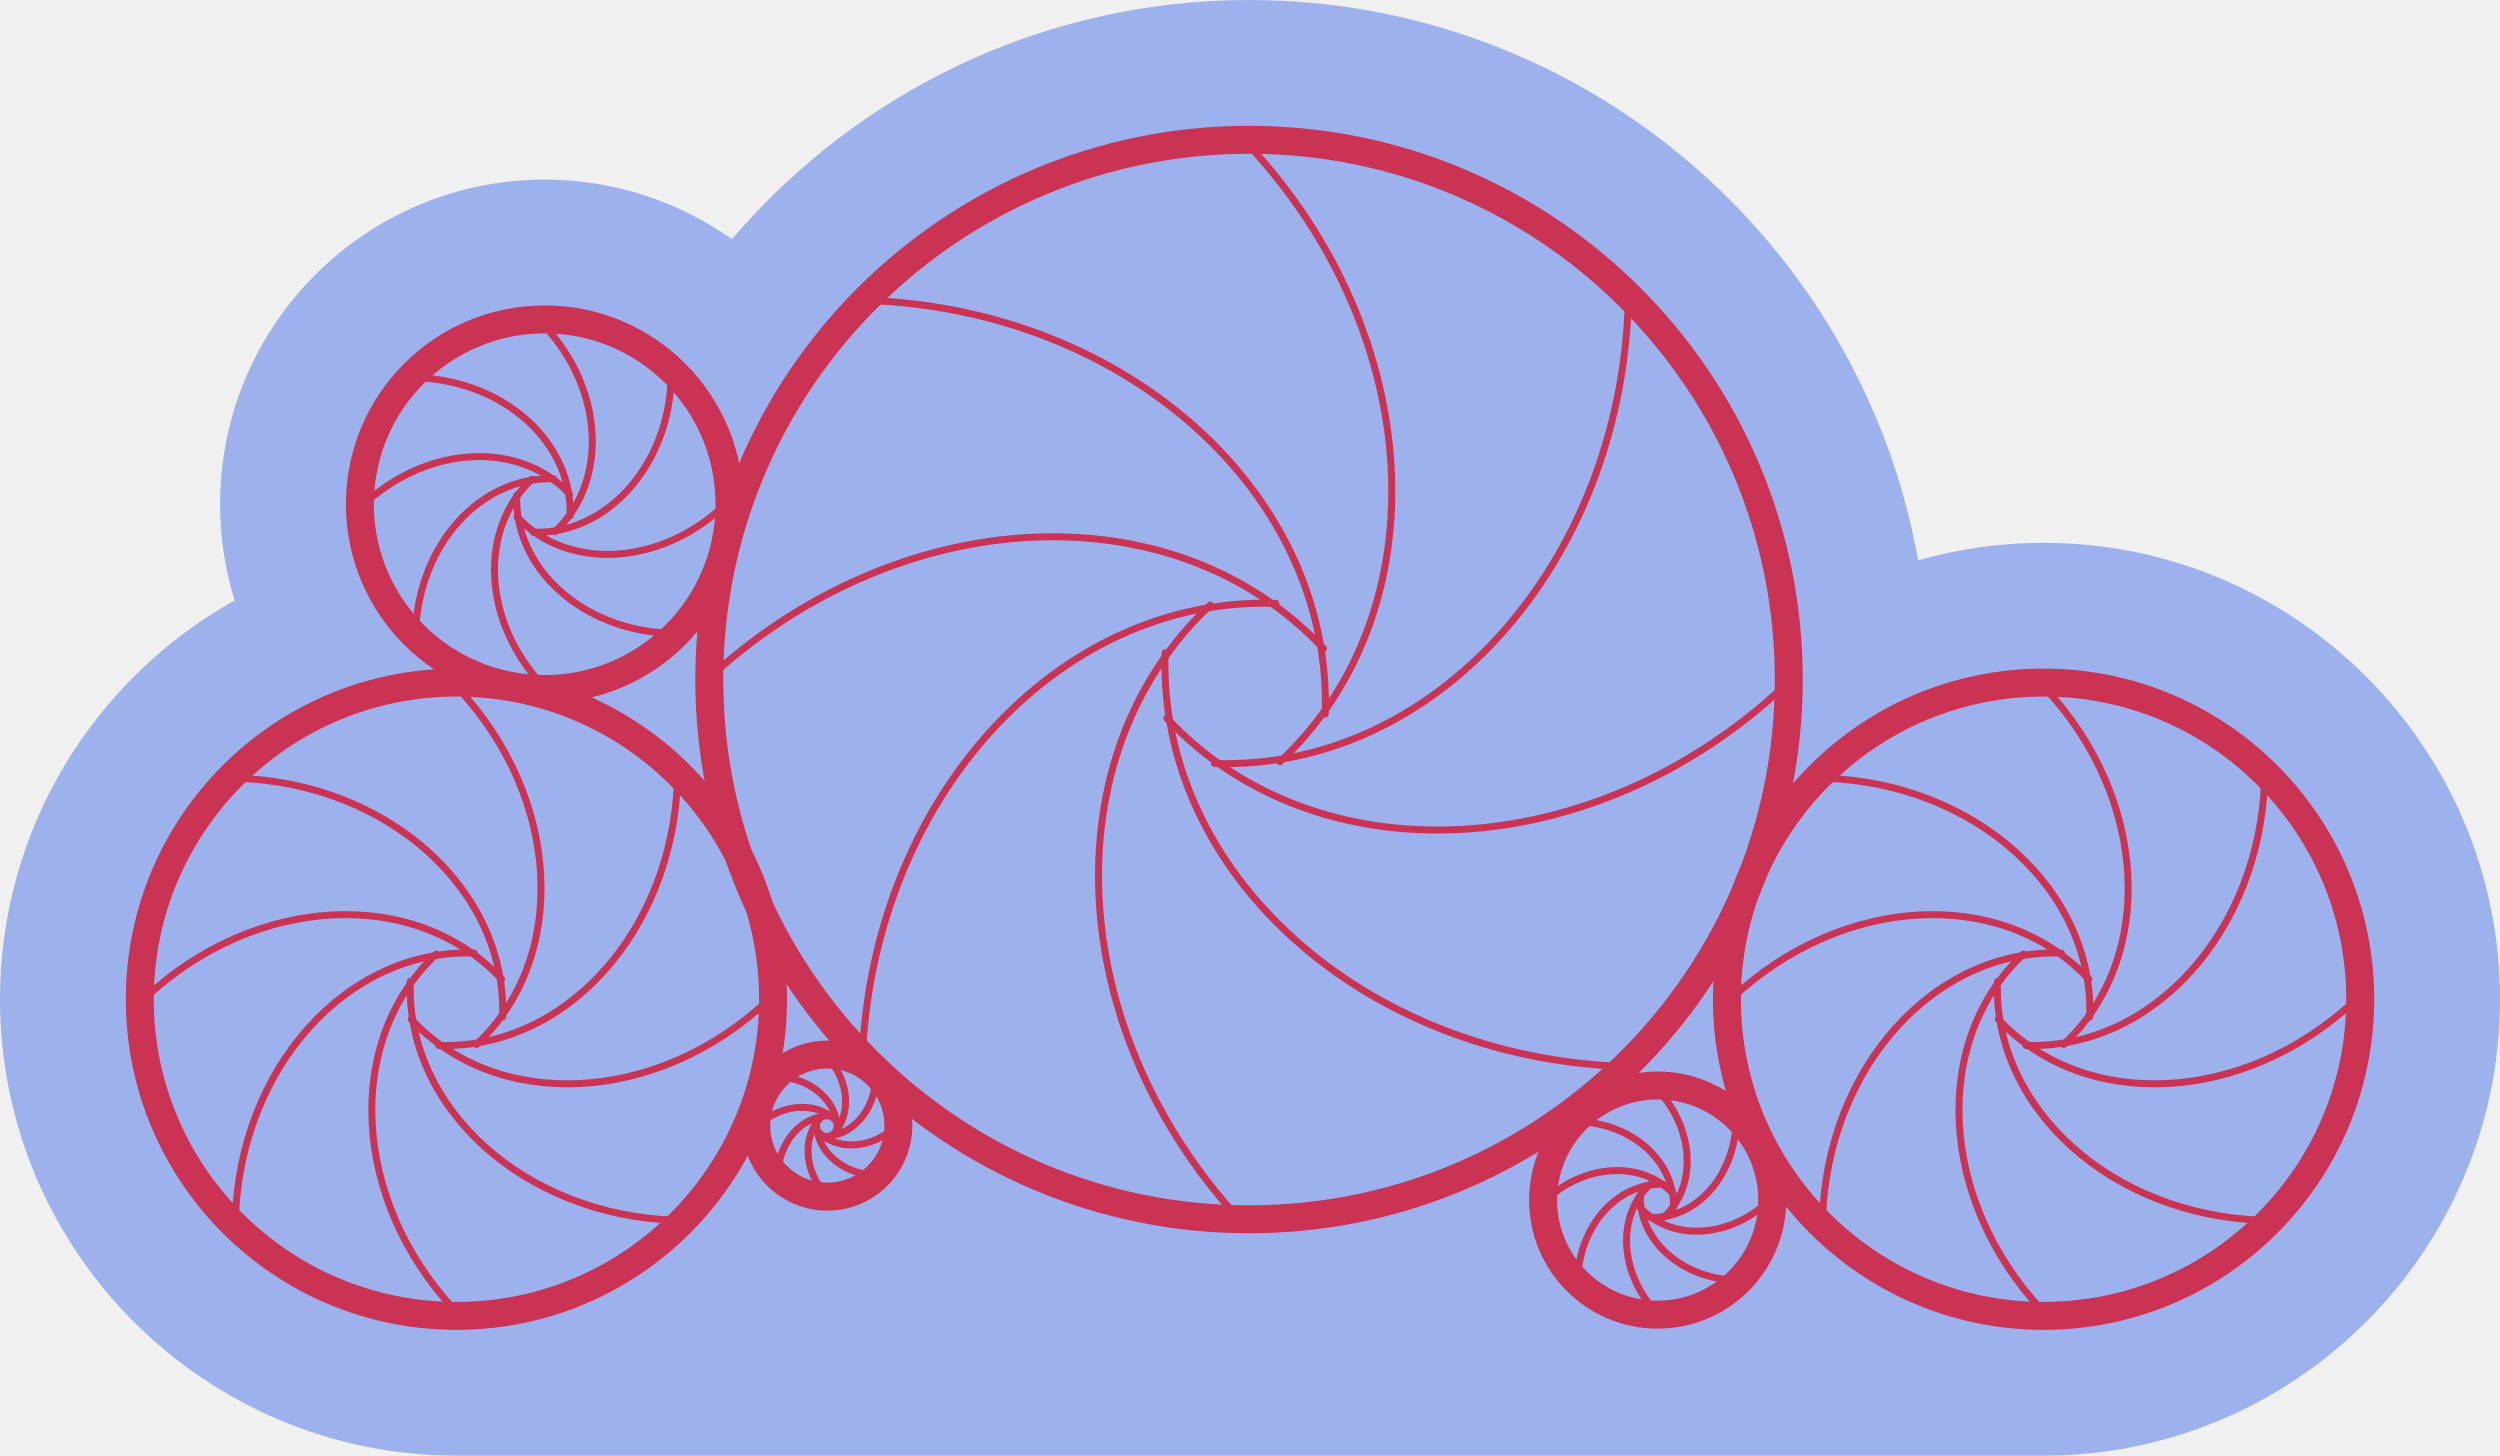
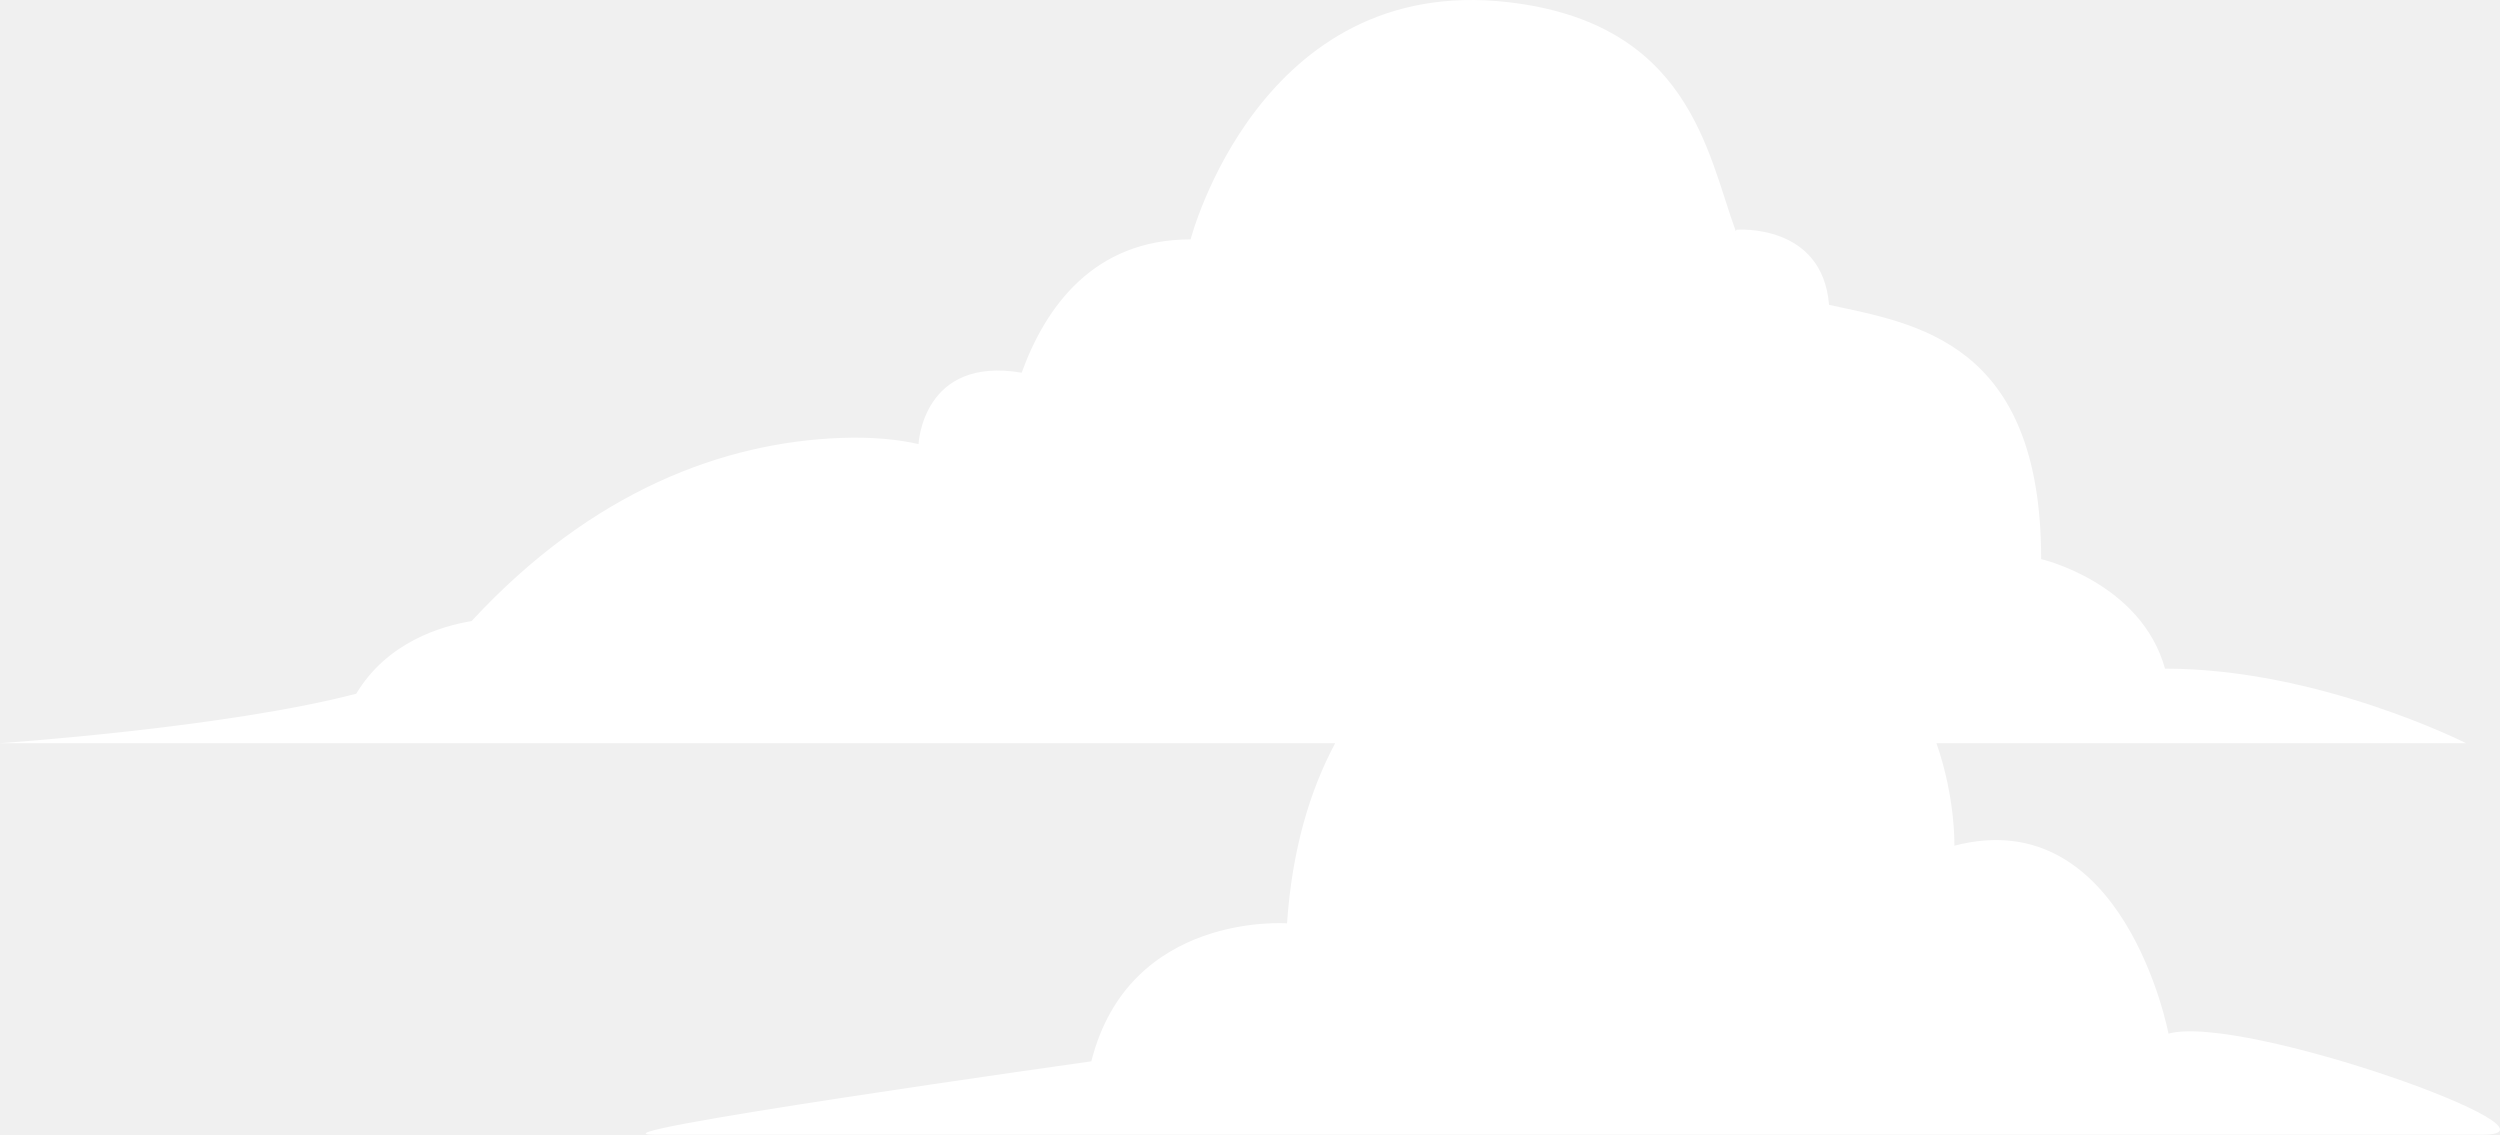
- <svg xmlns="http://www.w3.org/2000/svg" version="1.1" id="Layer_1" x="0px" y="0px" viewBox="59.152 110.441 715.376 416.538" enable-background="new 59.152 110.441 715.376 416.538" xml:space="preserve">
-   <path fill="#9DB2ED" d="M643.921,526.979c72.018,0,130.607-58.59,130.607-130.607s-58.59-130.607-130.607-130.607  c-12.448,0-24.494,1.753-35.906,5.02c-16.169-91.014-95.865-160.343-191.452-160.343  c-59.19,0-112.278,26.591-147.972,68.446c-15.149-10.734-33.639-17.051-53.577-17.051  c-51.216,0-92.884,41.667-92.884,92.884c0,9.583,1.459,18.831,4.166,27.535  c-40.019,22.344-67.145,65.118-67.145,114.117c0,72.018,58.59,130.607,130.607,130.607H643.921z" />
-   <circle fill="none" stroke="#CA3353" stroke-width="2" stroke-linecap="round" stroke-miterlimit="10" cx="416.564" cy="304.89" r="154.449" />
-   <circle fill="none" stroke="#CA3353" stroke-width="2" stroke-linecap="round" stroke-miterlimit="10" cx="215.015" cy="254.72" r="52.884" />
-   <circle fill="none" stroke="#CA3353" stroke-width="2" stroke-linecap="round" stroke-miterlimit="10" cx="189.76" cy="396.371" r="90.608" />
-   <g>
-     <path fill="none" stroke="#CA3353" stroke-width="2" stroke-linecap="round" stroke-miterlimit="10" d="M424.232,283.095   c-62.944-2.103-115.9,56.679-118.397,131.425" />
-     <path fill="none" stroke="#CA3353" stroke-width="2" stroke-linecap="round" stroke-miterlimit="10" d="M405.464,283.596   c-45.996,43.021-41.875,122.031,9.212,176.651" />
-     <path fill="none" stroke="#CA3353" stroke-width="2" stroke-linecap="round" stroke-miterlimit="10" d="M392.549,297.222   c-2.103,62.944,56.679,115.9,131.425,118.397" />
-     <path fill="none" stroke="#CA3353" stroke-width="2" stroke-linecap="round" stroke-miterlimit="10" d="M393.05,315.989   c43.021,45.996,122.031,41.875,176.651-9.212" />
-     <path fill="none" stroke="#CA3353" stroke-width="2" stroke-linecap="round" stroke-miterlimit="10" d="M406.675,328.905   c62.944,2.103,115.9-56.679,118.397-131.425" />
-     <path fill="none" stroke="#CA3353" stroke-width="2" stroke-linecap="round" stroke-miterlimit="10" d="M425.443,328.404   c45.996-43.021,41.875-122.031-9.212-176.651" />
-     <path fill="none" stroke="#CA3353" stroke-width="2" stroke-linecap="round" stroke-miterlimit="10" d="M438.359,314.778   c2.103-62.944-56.679-115.9-131.425-118.397" />
-     <path fill="none" stroke="#CA3353" stroke-width="2" stroke-linecap="round" stroke-miterlimit="10" d="M437.857,296.011   c-43.021-45.996-122.031-41.875-176.651,9.212" />
-   </g>
-   <g>
-     <path fill="none" stroke="#CA3353" stroke-width="2" stroke-linecap="round" stroke-miterlimit="10" d="M194.824,383.156   c-36.318-1.214-66.871,32.702-68.312,75.829" />
-     <path fill="none" stroke="#CA3353" stroke-width="2" stroke-linecap="round" stroke-miterlimit="10" d="M183.996,383.445   c-26.538,24.822-24.161,70.409,5.315,101.924" />
-     <path fill="none" stroke="#CA3353" stroke-width="2" stroke-linecap="round" stroke-miterlimit="10" d="M176.544,391.306   c-1.214,36.318,32.702,66.871,75.829,68.312" />
-     <path fill="none" stroke="#CA3353" stroke-width="2" stroke-linecap="round" stroke-miterlimit="10" d="M176.833,402.135   c24.822,26.539,70.409,24.161,101.924-5.315" />
-     <path fill="none" stroke="#CA3353" stroke-width="2" stroke-linecap="round" stroke-miterlimit="10" d="M184.695,409.587   c36.318,1.214,66.871-32.702,68.312-75.829" />
-     <path fill="none" stroke="#CA3353" stroke-width="2" stroke-linecap="round" stroke-miterlimit="10" d="M195.523,409.298   c26.539-24.822,24.161-70.409-5.315-101.924" />
-     <path fill="none" stroke="#CA3353" stroke-width="2" stroke-linecap="round" stroke-miterlimit="10" d="M202.975,401.436   c1.214-36.318-32.702-66.871-75.829-68.312" />
-     <path fill="none" stroke="#CA3353" stroke-width="2" stroke-linecap="round" stroke-miterlimit="10" d="M202.686,390.608   c-24.822-26.538-70.409-24.161-101.924,5.315" />
-   </g>
-   <g>
-     <path fill="none" stroke="#CA3353" stroke-width="2" stroke-linecap="round" stroke-miterlimit="10" d="M217.572,247.452   c-20.991-0.701-38.651,18.901-39.484,43.828" />
-     <path fill="none" stroke="#CA3353" stroke-width="2" stroke-linecap="round" stroke-miterlimit="10" d="M211.314,247.619   c-15.339,14.347-13.965,40.696,3.072,58.91" />
-     <path fill="none" stroke="#CA3353" stroke-width="2" stroke-linecap="round" stroke-miterlimit="10" d="M207.006,252.163   c-0.701,20.991,18.901,38.651,43.828,39.484" />
-     <path fill="none" stroke="#CA3353" stroke-width="2" stroke-linecap="round" stroke-miterlimit="10" d="M207.173,258.421   c14.347,15.339,40.696,13.965,58.91-3.072" />
-     <path fill="none" stroke="#CA3353" stroke-width="2" stroke-linecap="round" stroke-miterlimit="10" d="M211.717,262.728   c20.991,0.701,38.651-18.901,39.484-43.828" />
-     <path fill="none" stroke="#CA3353" stroke-width="2" stroke-linecap="round" stroke-miterlimit="10" d="M217.976,262.561   c15.339-14.347,13.965-40.695-3.072-58.91" />
-     <path fill="none" stroke="#CA3353" stroke-width="2" stroke-linecap="round" stroke-miterlimit="10" d="M222.283,258.017   c0.701-20.991-18.901-38.651-43.828-39.484" />
-     <path fill="none" stroke="#CA3353" stroke-width="2" stroke-linecap="round" stroke-miterlimit="10" d="M222.116,251.759   c-14.347-15.339-40.695-13.965-58.91,3.072" />
-   </g>
-   <circle fill="none" stroke="#CA3353" stroke-width="2" stroke-linecap="round" stroke-miterlimit="10" cx="643.921" cy="396.371" r="90.608" />
-   <circle fill="none" stroke="#CA3353" stroke-width="8" stroke-linecap="round" stroke-miterlimit="10" cx="416.564" cy="304.89" r="154.449" />
-   <circle fill="none" stroke="#CA3353" stroke-width="8" stroke-linecap="round" stroke-miterlimit="10" cx="215.015" cy="254.72" r="52.884" />
-   <g>
-     <path fill="none" stroke="#CA3353" stroke-width="2" stroke-linecap="round" stroke-miterlimit="10" d="M535.079,449.336   c-13.014-0.435-23.963,11.719-24.48,27.174" />
-     <path fill="none" stroke="#CA3353" stroke-width="2" stroke-linecap="round" stroke-miterlimit="10" d="M531.199,449.44   c-9.51,8.895-8.658,25.231,1.905,36.524" />
-     <path fill="none" stroke="#CA3353" stroke-width="2" stroke-linecap="round" stroke-miterlimit="10" d="M528.528,452.257   c-0.435,13.014,11.719,23.963,27.174,24.48" />
-     <path fill="none" stroke="#CA3353" stroke-width="2" stroke-linecap="round" stroke-miterlimit="10" d="M528.632,456.137   c8.895,9.51,25.231,8.658,36.525-1.905" />
-     <path fill="none" stroke="#CA3353" stroke-width="2" stroke-linecap="round" stroke-miterlimit="10" d="M531.449,458.808   c13.014,0.435,23.963-11.719,24.48-27.174" />
-     <path fill="none" stroke="#CA3353" stroke-width="2" stroke-linecap="round" stroke-miterlimit="10" d="M535.33,458.704   c9.51-8.895,8.658-25.231-1.905-36.524" />
-     <path fill="none" stroke="#CA3353" stroke-width="2" stroke-linecap="round" stroke-miterlimit="10" d="M538,455.887   c0.435-13.014-11.719-23.963-27.174-24.48" />
-     <path fill="none" stroke="#CA3353" stroke-width="2" stroke-linecap="round" stroke-miterlimit="10" d="M537.896,452.007   c-8.895-9.51-25.231-8.658-36.524,1.905" />
-   </g>
-   <circle fill="none" stroke="#CA3353" stroke-width="8" stroke-linecap="round" stroke-miterlimit="10" cx="533.494" cy="453.842" r="32.788" />
-   <g>
-     <path fill="none" stroke="#CA3353" stroke-width="2" stroke-linecap="round" stroke-miterlimit="10" d="M296.868,429.737   c-8.069-0.27-14.857,7.266-15.178,16.848" />
-     <path fill="none" stroke="#CA3353" stroke-width="2" stroke-linecap="round" stroke-miterlimit="10" d="M294.463,429.801   c-5.896,5.515-5.368,15.643,1.181,22.645" />
-     <path fill="none" stroke="#CA3353" stroke-width="2" stroke-linecap="round" stroke-miterlimit="10" d="M292.807,431.548   c-0.27,8.069,7.266,14.857,16.848,15.178" />
-     <path fill="none" stroke="#CA3353" stroke-width="2" stroke-linecap="round" stroke-miterlimit="10" d="M292.871,433.954   c5.515,5.896,15.643,5.368,22.645-1.181" />
-     <path fill="none" stroke="#CA3353" stroke-width="2" stroke-linecap="round" stroke-miterlimit="10" d="M294.618,435.609   c8.069,0.27,14.857-7.266,15.178-16.848" />
-     <path fill="none" stroke="#CA3353" stroke-width="2" stroke-linecap="round" stroke-miterlimit="10" d="M297.024,435.545   c5.896-5.515,5.368-15.643-1.181-22.645" />
-     <path fill="none" stroke="#CA3353" stroke-width="2" stroke-linecap="round" stroke-miterlimit="10" d="M298.68,433.798   c0.27-8.069-7.266-14.857-16.848-15.178" />
-     <path fill="none" stroke="#CA3353" stroke-width="2" stroke-linecap="round" stroke-miterlimit="10" d="M298.615,431.393   c-5.515-5.896-15.643-5.368-22.645,1.181" />
-   </g>
-   <circle fill="none" stroke="#CA3353" stroke-width="8" stroke-linecap="round" stroke-miterlimit="10" cx="295.885" cy="432.531" r="20.329" />
-   <circle fill="none" stroke="#CA3353" stroke-width="8" stroke-linecap="round" stroke-miterlimit="10" cx="189.76" cy="396.371" r="90.608" />
-   <circle fill="none" stroke="#CA3353" stroke-width="8" stroke-linecap="round" stroke-miterlimit="10" cx="643.921" cy="396.371" r="90.608" />
-   <g>
-     <path fill="none" stroke="#CA3353" stroke-width="2" stroke-linecap="round" stroke-miterlimit="10" d="M648.985,383.156   c-36.318-1.214-66.871,32.702-68.312,75.829" />
-     <path fill="none" stroke="#CA3353" stroke-width="2" stroke-linecap="round" stroke-miterlimit="10" d="M638.157,383.445   c-26.538,24.822-24.161,70.409,5.315,101.924" />
-     <path fill="none" stroke="#CA3353" stroke-width="2" stroke-linecap="round" stroke-miterlimit="10" d="M630.705,391.306   c-1.214,36.318,32.702,66.871,75.829,68.312" />
-     <path fill="none" stroke="#CA3353" stroke-width="2" stroke-linecap="round" stroke-miterlimit="10" d="M630.994,402.135   c24.822,26.539,70.409,24.161,101.924-5.315" />
-     <path fill="none" stroke="#CA3353" stroke-width="2" stroke-linecap="round" stroke-miterlimit="10" d="M638.856,409.587   c36.318,1.214,66.871-32.702,68.312-75.829" />
-     <path fill="none" stroke="#CA3353" stroke-width="2" stroke-linecap="round" stroke-miterlimit="10" d="M649.684,409.298   c26.539-24.822,24.161-70.409-5.315-101.924" />
-     <path fill="none" stroke="#CA3353" stroke-width="2" stroke-linecap="round" stroke-miterlimit="10" d="M657.136,401.436   c1.214-36.318-32.702-66.871-75.829-68.312" />
-     <path fill="none" stroke="#CA3353" stroke-width="2" stroke-linecap="round" stroke-miterlimit="10" d="M656.847,390.608   c-24.822-26.538-70.409-24.161-101.924,5.315" />
-   </g>
+ <svg xmlns="http://www.w3.org/2000/svg" version="1.1" id="Layer_1" x="0px" y="0px" viewBox="0 0 306.664 139.186" enable-background="new 0 0 306.664 139.186" xml:space="preserve">
+   <path fill="#fff" d="M33-407.57" />
+   <path fill="#fff" d="M266,126.79c0,0-5.407-28.5-26.268-23.052c0,0,0.182-5.725-2.194-12.572H302.5c0,0-18.064-9.147-36.92-9.147  l0.005,0.048c-2.918-10.639-15.206-13.484-15.206-13.484c0-26.711-15.412-28.884-26.018-31.186  c-0.806-10.059-11.345-9.219-11.345-9.219l-0.095,0.185c-3.521-9.683-5.704-25.529-27.922-28.096  c-30.501-3.523-38.952,29.097-38.952,29.097c-11.936,0-17.819,8.343-20.723,16.353l0,0  c-12.175-2.074-12.652,8.756-12.652,8.757c-2.517-0.568-5.625-0.895-9.452-0.758  c-14.332,0.512-30.545,6.428-45.374,22.469c-3.671,0.603-10.353,2.565-14.148,8.911C27.678,89.286,0,91.165,0,91.165  h163.779c-3.091,5.783-5.285,13.024-5.904,22.099c0,0-19.375-1.475-24.004,16.922c0,0-64,9-53.5,9s131.5,0,131.5,0  s80.629,0,92.629,0S275.091,124.29,266,126.79z" />
</svg>
